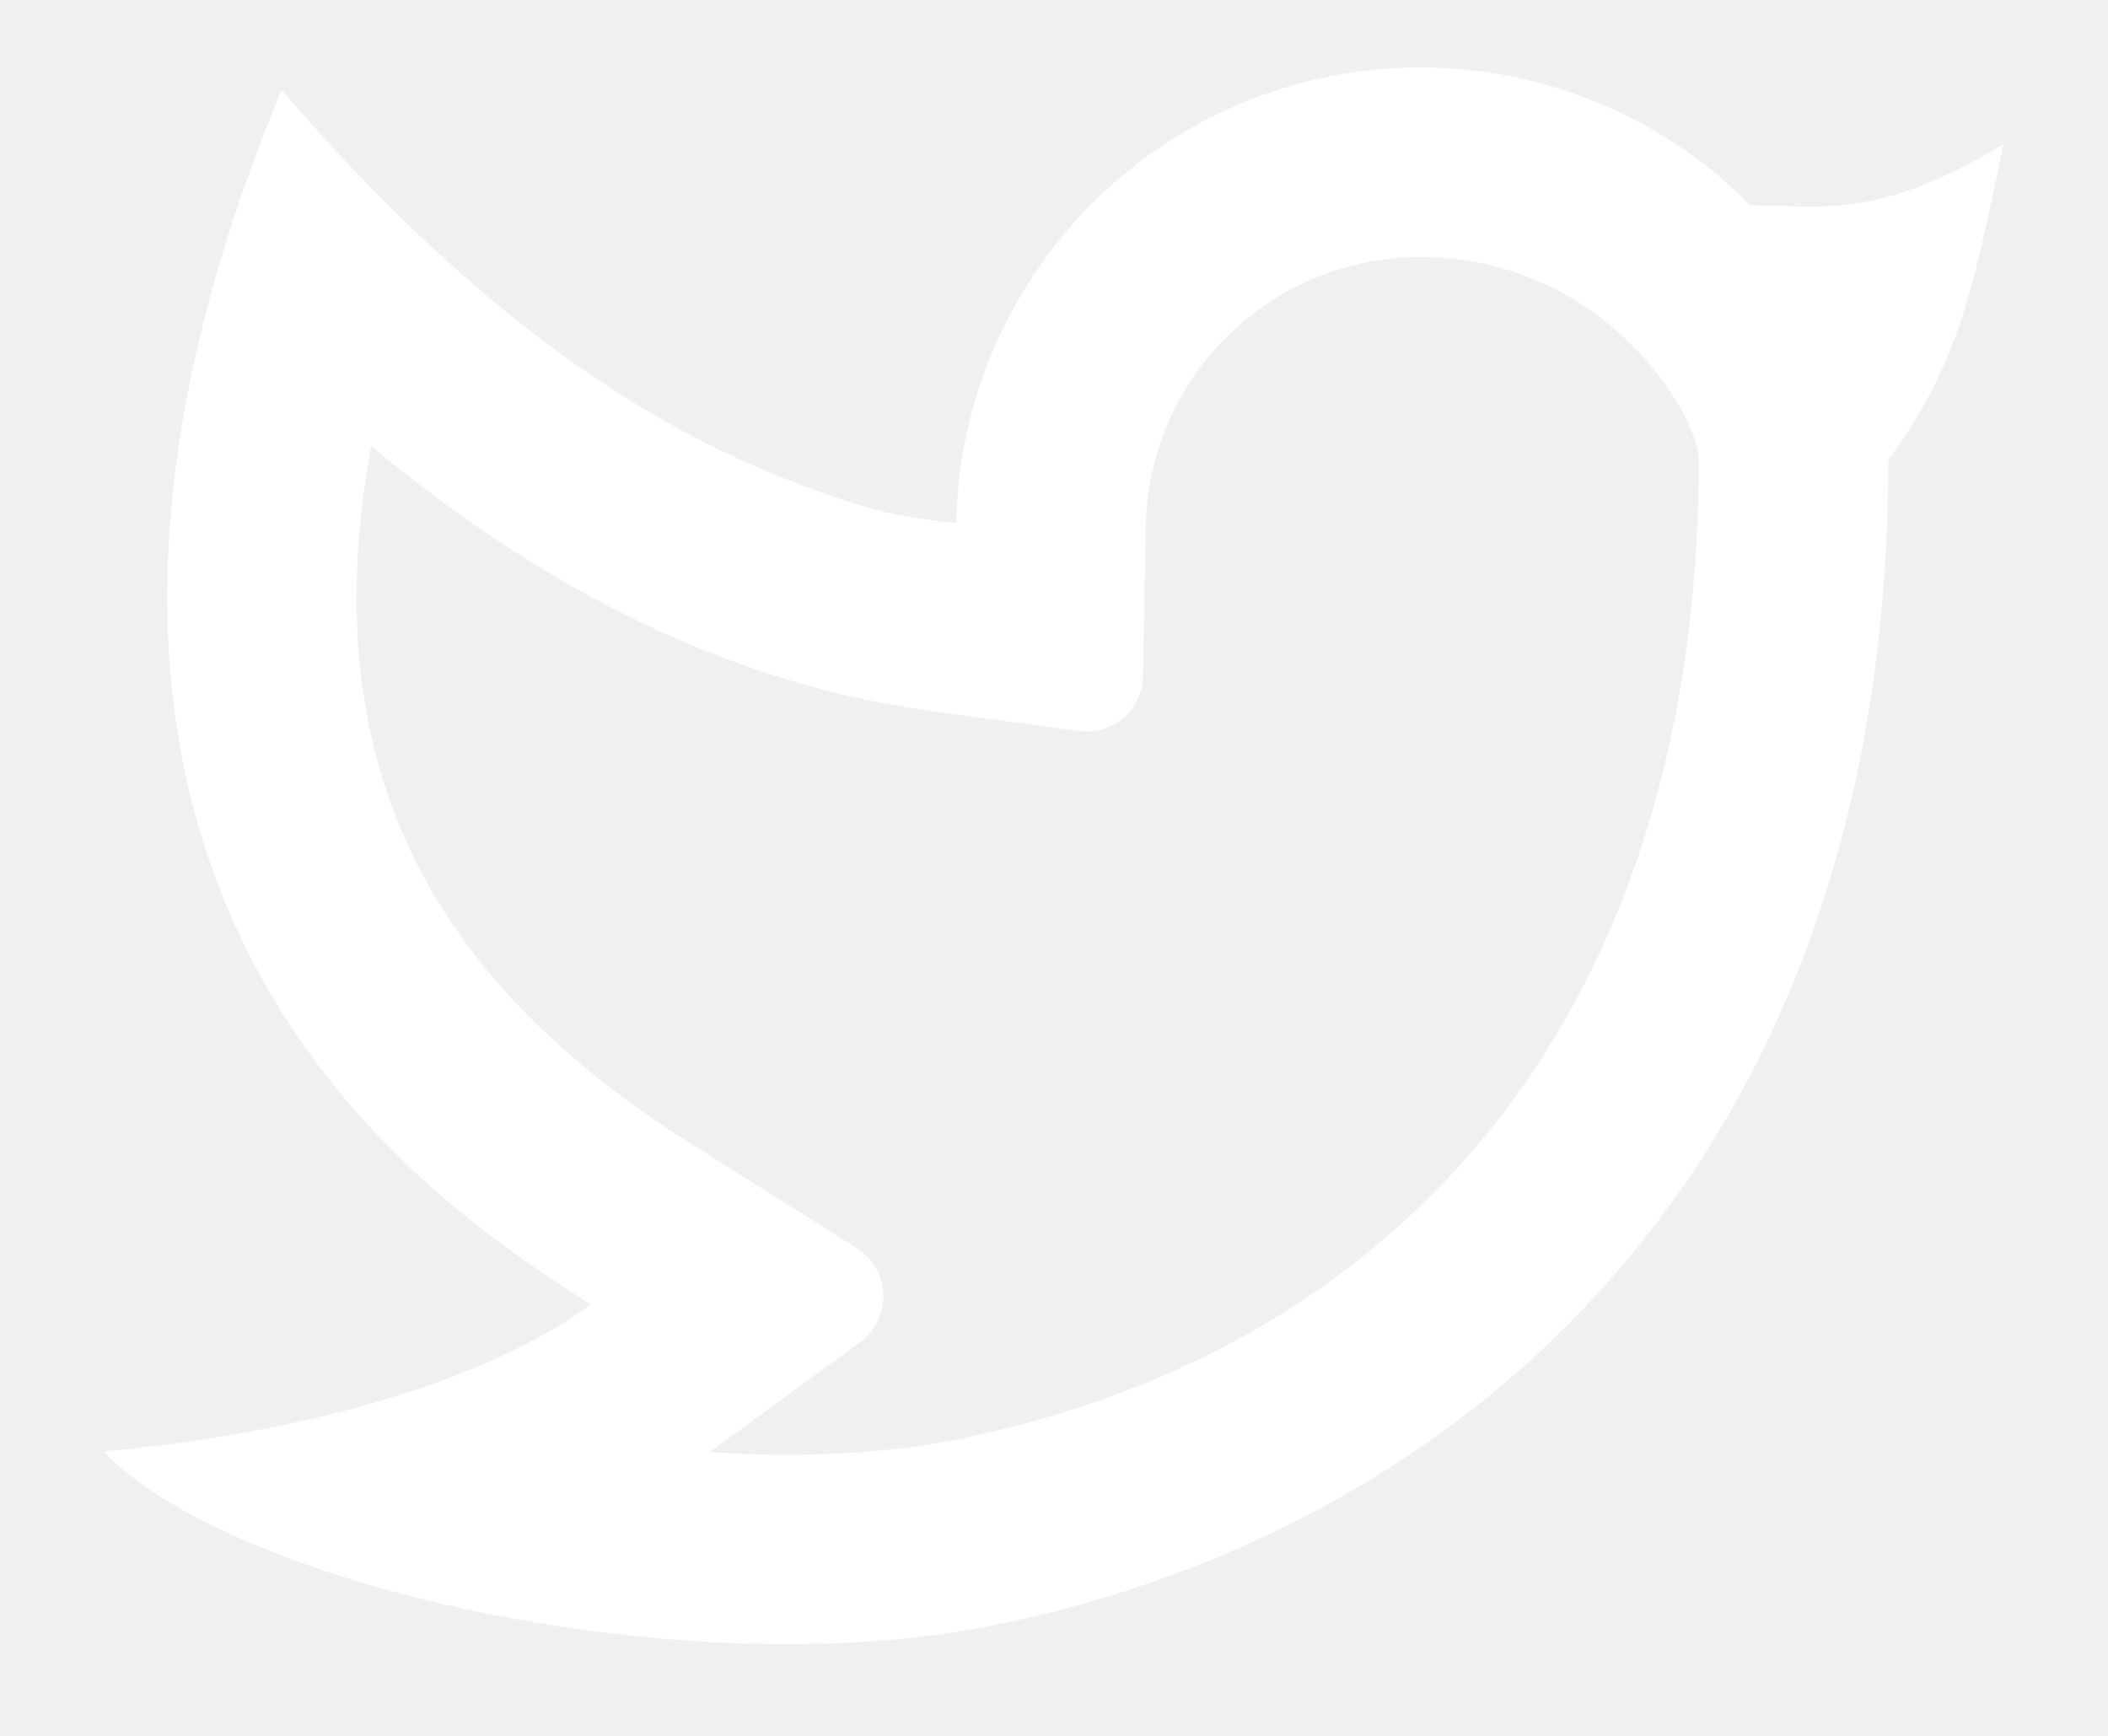
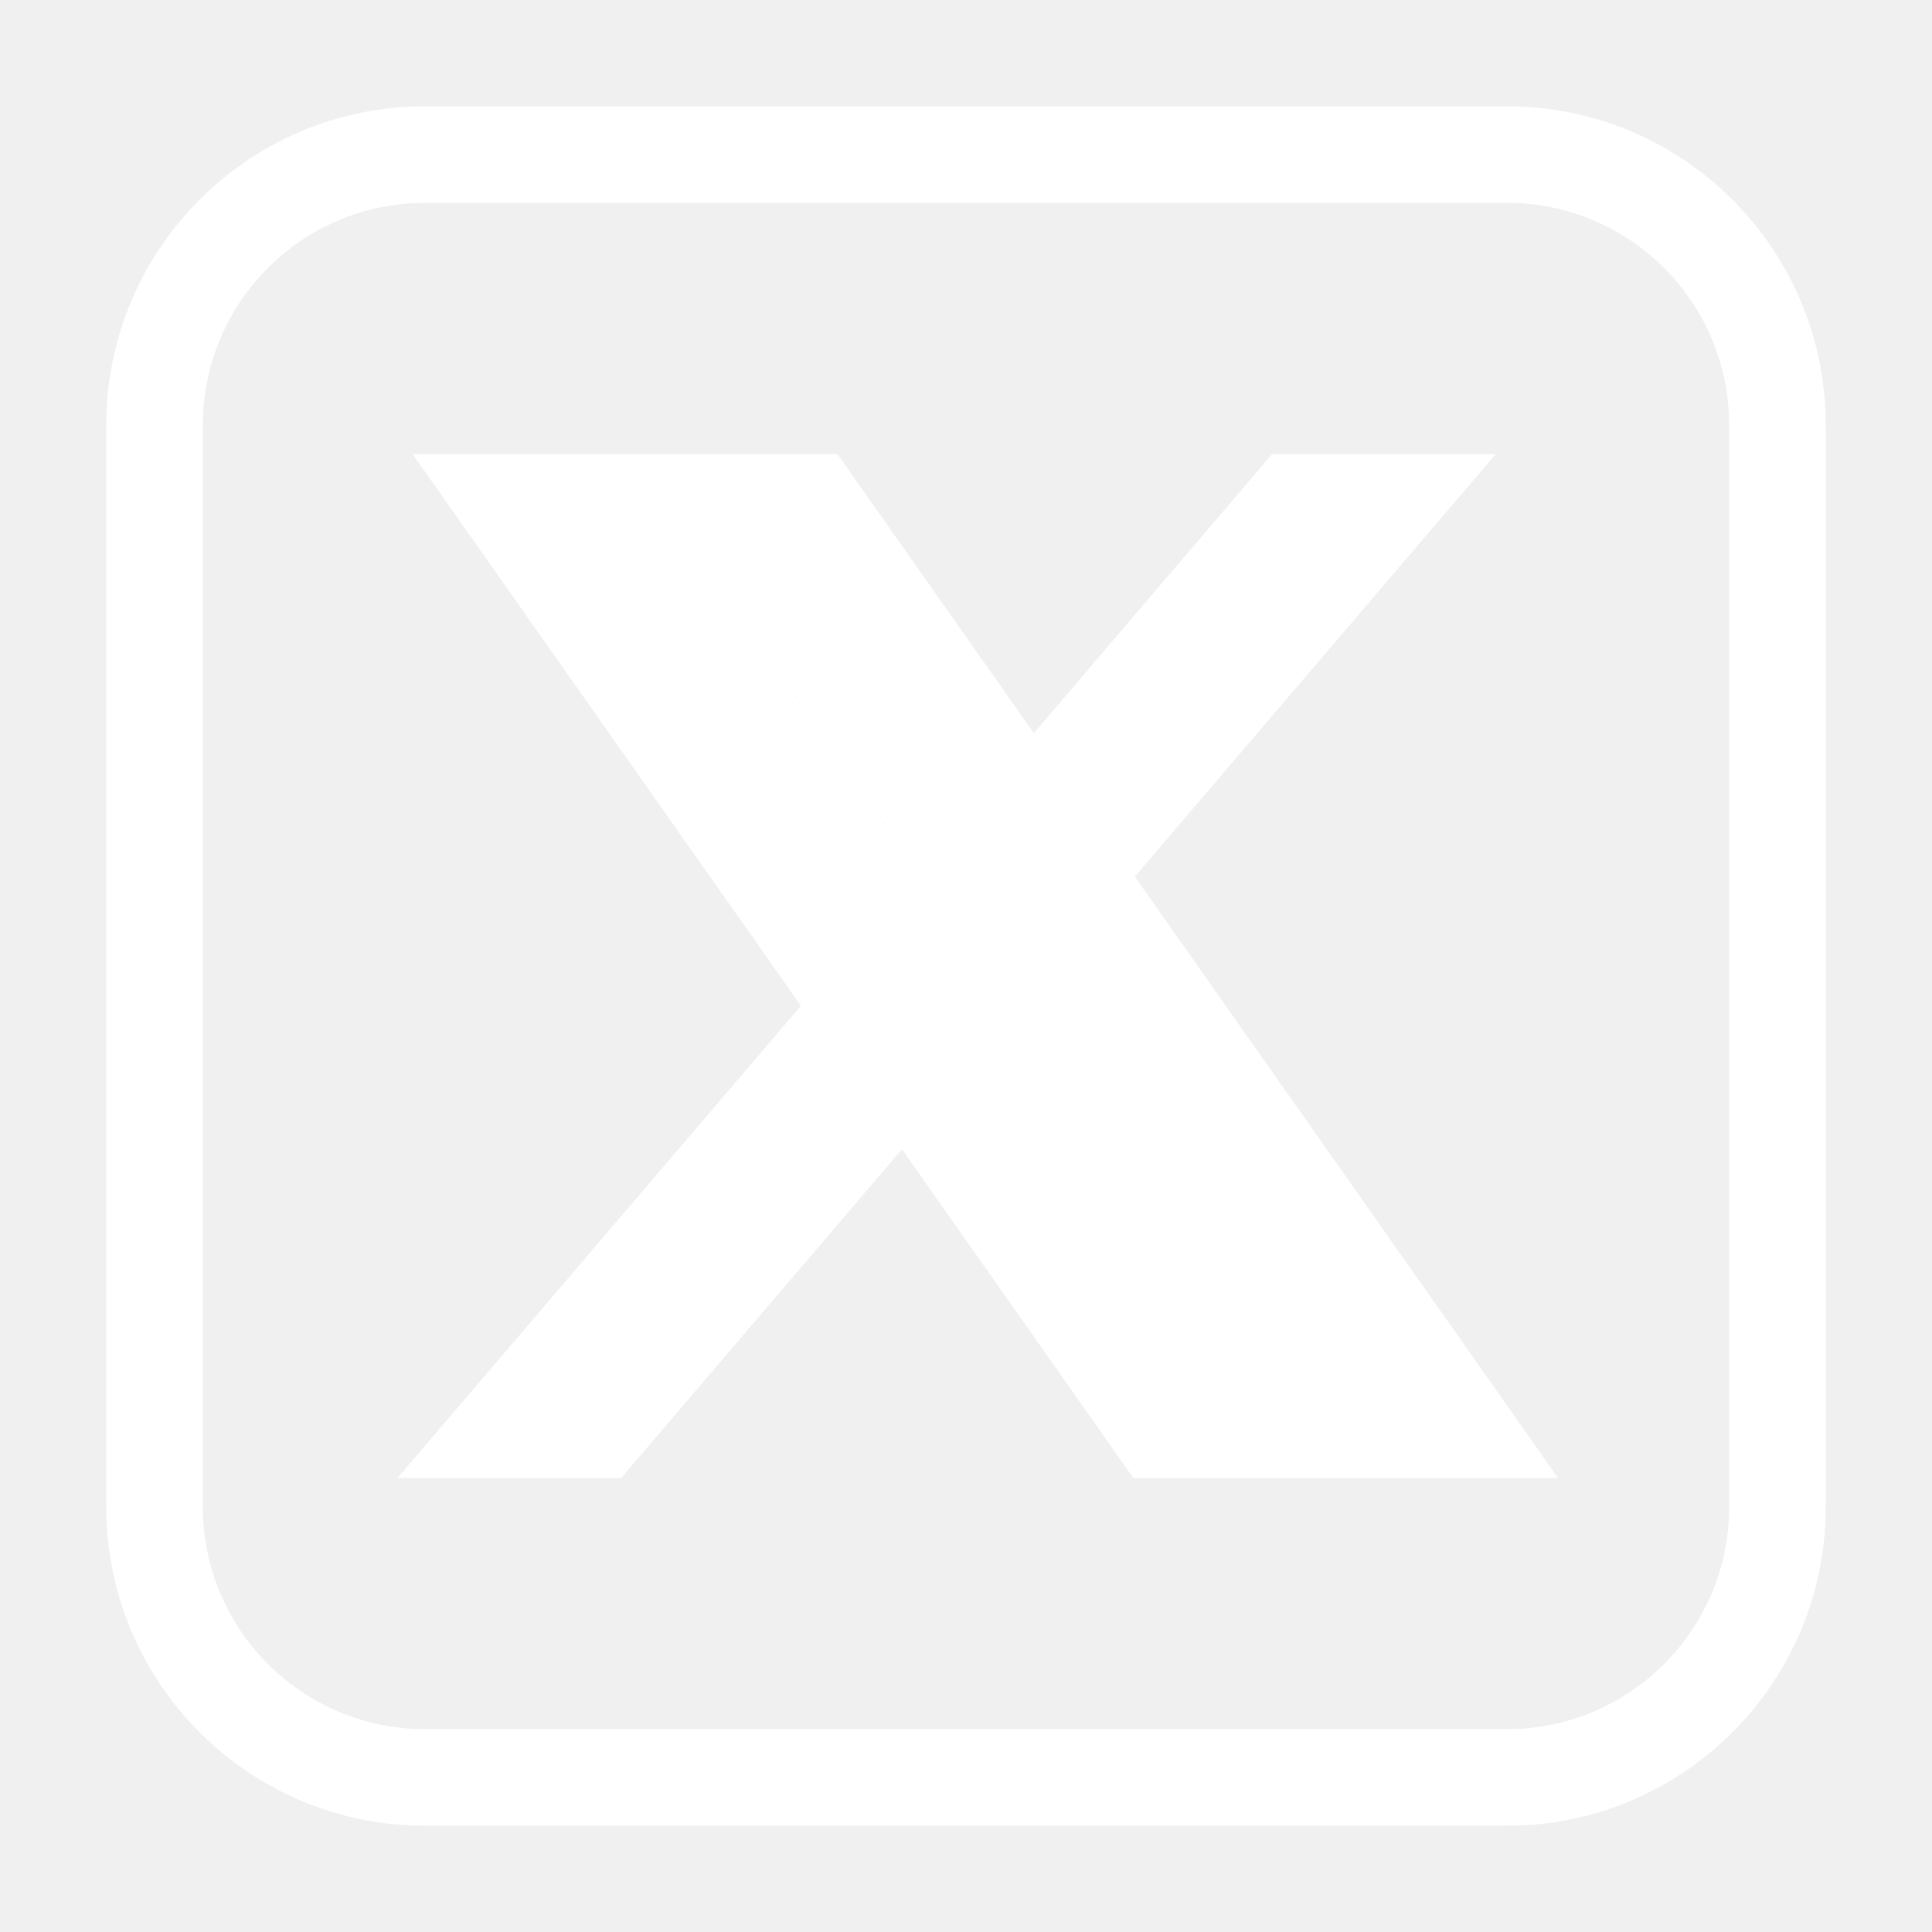
- <svg xmlns="http://www.w3.org/2000/svg" width="17" height="14" viewBox="0 0 17 14" fill="none">
-   <path d="M11.454 2.073C10.874 2.073 10.316 2.301 9.902 2.708C9.488 3.115 9.25 3.668 9.24 4.248L9.218 5.451C9.217 5.516 9.202 5.58 9.175 5.638C9.147 5.697 9.107 5.749 9.058 5.791C9.009 5.833 8.952 5.864 8.889 5.882C8.827 5.9 8.762 5.905 8.698 5.896L7.506 5.734C5.937 5.52 4.434 4.797 2.992 3.596C2.535 6.124 3.427 7.876 5.576 9.227L6.91 10.066C6.973 10.106 7.026 10.161 7.063 10.226C7.1 10.291 7.121 10.364 7.123 10.439C7.126 10.514 7.11 10.588 7.077 10.655C7.045 10.723 6.996 10.781 6.936 10.825L5.72 11.713C6.444 11.758 7.13 11.726 7.7 11.613C11.304 10.893 13.7 8.182 13.7 3.708C13.7 3.343 12.927 2.073 11.454 2.073ZM7.712 4.219C7.725 3.483 7.956 2.767 8.374 2.161C8.792 1.555 9.38 1.085 10.064 0.812C10.748 0.538 11.497 0.472 12.218 0.623C12.939 0.773 13.599 1.132 14.117 1.656C14.66 1.653 15.122 1.79 16.156 1.164C15.9 2.416 15.774 2.96 15.228 3.708C15.228 9.546 11.64 12.384 8 13.111C5.503 13.609 1.873 12.791 0.833 11.705C1.363 11.663 3.517 11.432 4.763 10.521C3.709 9.826 -0.484 7.359 2.271 0.725C3.565 2.235 4.876 3.264 6.205 3.809C7.09 4.172 7.307 4.164 7.712 4.22V4.219Z" fill="white" />
+ <svg xmlns="http://www.w3.org/2000/svg" viewBox="0 0 50 50" width="50px" height="50px" stroke="#fff" stroke-width="2.5" fill="transparent">
+   <path d="M 11 4 C 7.134 4 4 7.134 4 11 L 4 39 C 4 42.866 7.134 46 11 46 L 39 46 C 42.866 46 46 42.866 46 39 L 46 11 C 46 7.134 42.866 4 39 4 L 11 4 z M 13.086 13 L 21.023 13 L 26.66 21.01 L 33.5 13 L 36 13 L 27.789 22.613 L 37.914 37 L 29.979 37 L 23.438 27.707 L 15.5 37 L 13 37 L 22.309 26.104 L 13.086 13 z M 16.914 15 L 31.021 35 L 34.086 35 L 19.979 15 L 16.914 15 z" />
</svg>
